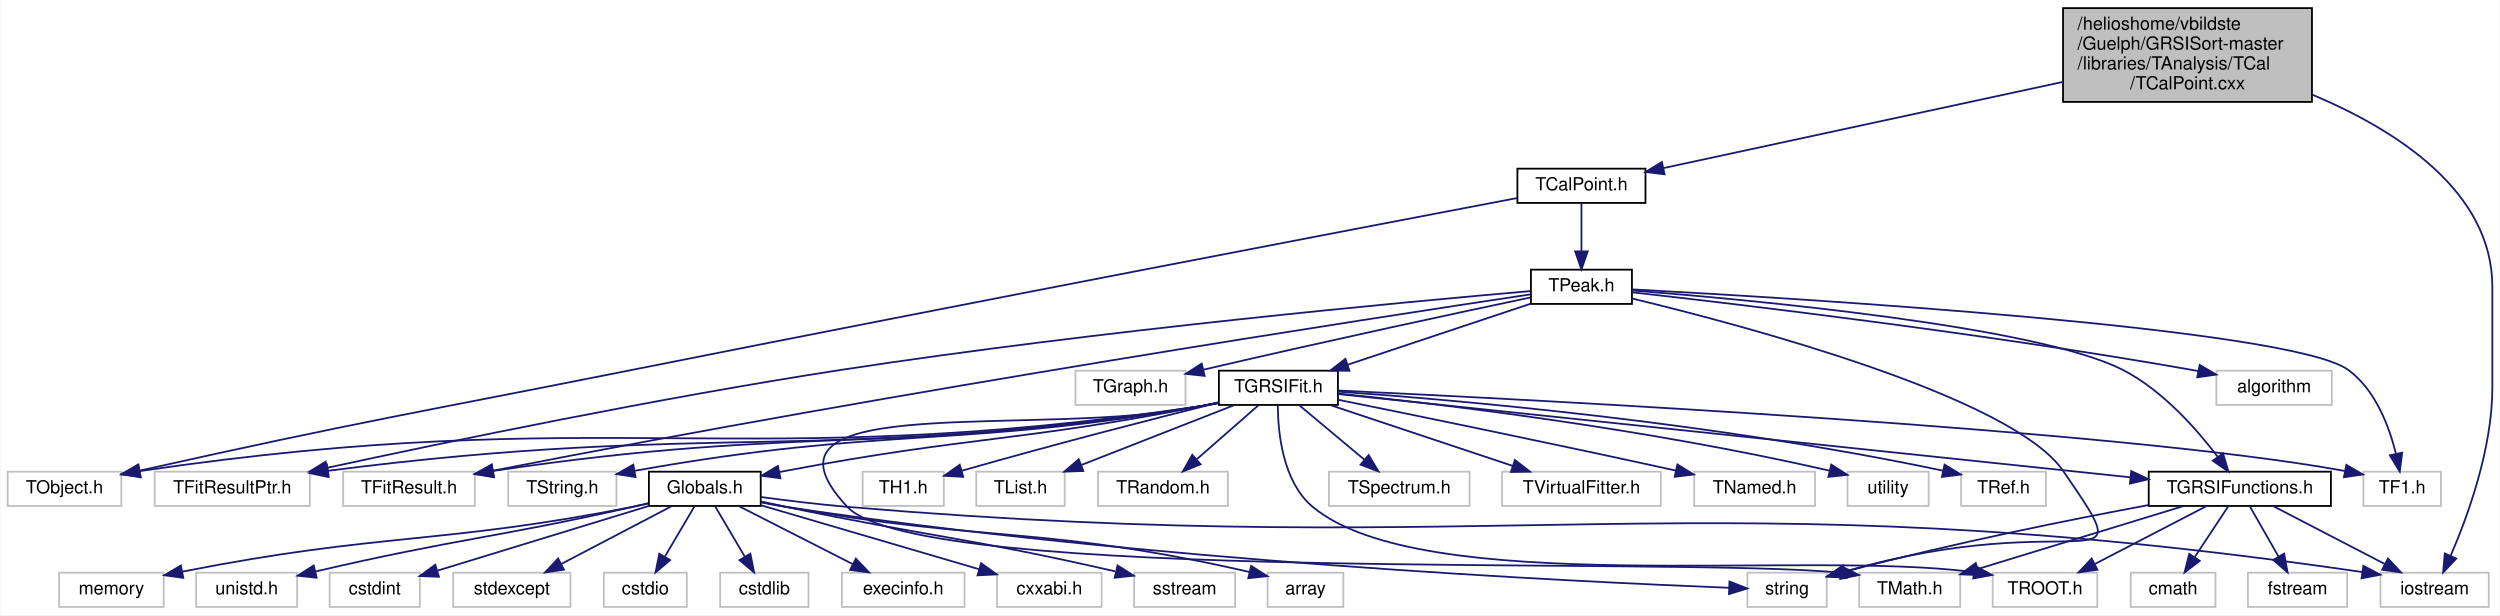
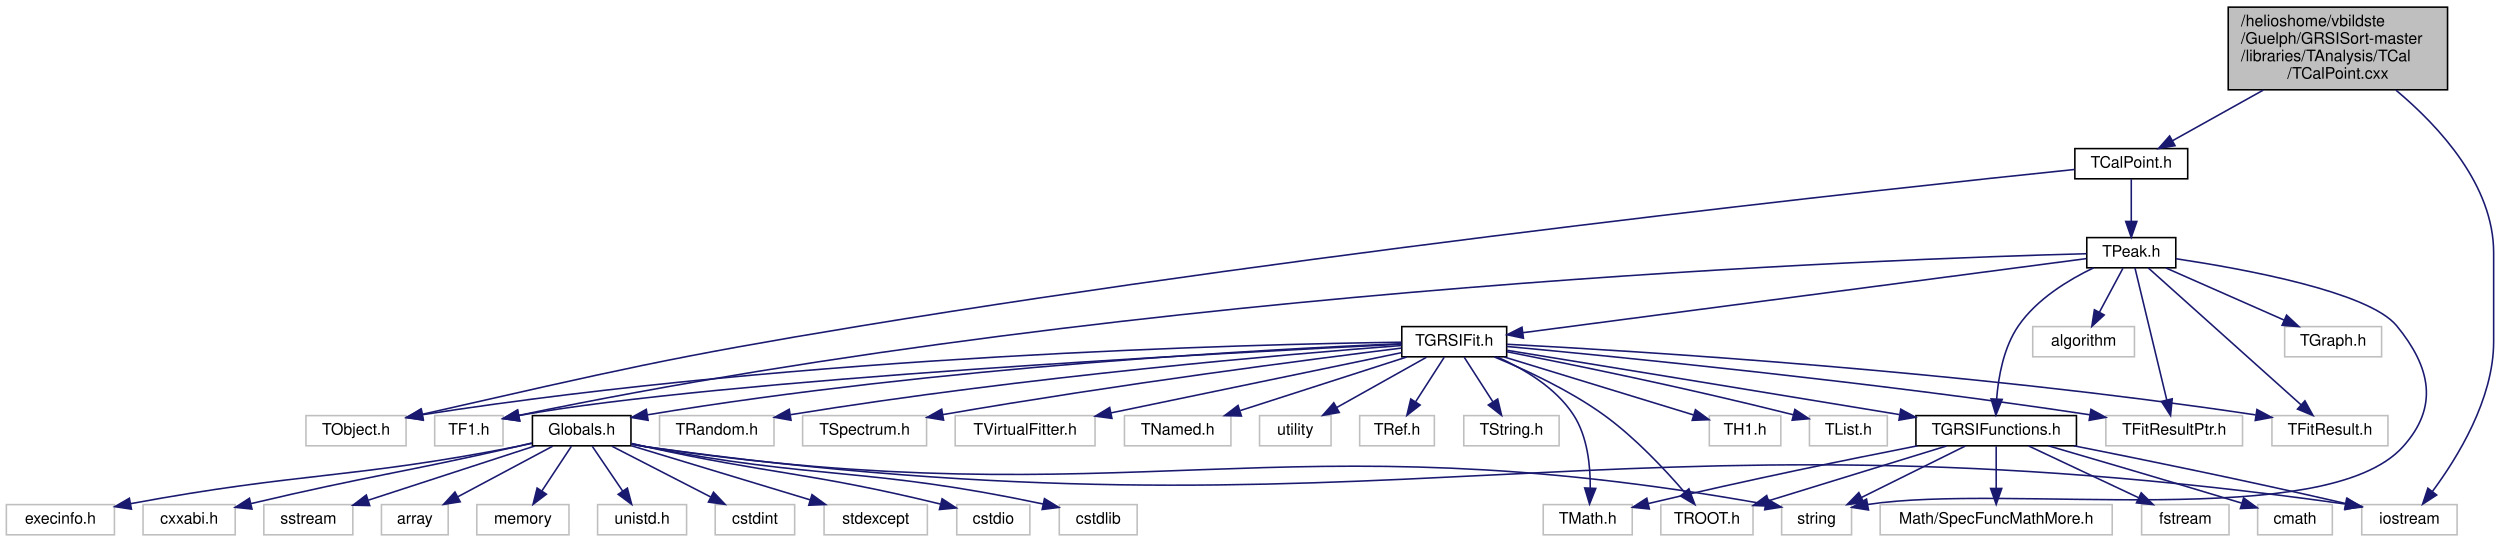
- <svg xmlns="http://www.w3.org/2000/svg" xmlns:xlink="http://www.w3.org/1999/xlink" width="1386pt" height="341pt" viewBox="0.00 0.00 1385.50 341.00">
+ <svg xmlns="http://www.w3.org/2000/svg" xmlns:xlink="http://www.w3.org/1999/xlink" width="1573pt" height="341pt" viewBox="0.00 0.00 1573.00 341.00">
  <g id="graph0" class="graph" transform="scale(1 1) rotate(0) translate(4 337)">
-     <polygon fill="#ffffff" stroke="transparent" points="-4,4 -4,-337 1381.5,-337 1381.5,4 -4,4" />
+     <polygon fill="#ffffff" stroke="transparent" points="-4,4 -4,-337 1569,-337 1569,4 -4,4" />
    <g id="node1" class="node">
-       <polygon fill="#bfbfbf" stroke="#000000" points="1139.5,-280.5 1139.5,-332.5 1277.5,-332.5 1277.5,-280.5 1139.5,-280.5" />
-       <text text-anchor="start" x="1147.5" y="-320.5" font-family="Helvetica,sans-Serif" font-size="10.00" fill="#000000">/helioshome/vbildste</text>
-       <text text-anchor="start" x="1147.5" y="-309.5" font-family="Helvetica,sans-Serif" font-size="10.00" fill="#000000">/Guelph/GRSISort-master</text>
-       <text text-anchor="start" x="1147.5" y="-298.5" font-family="Helvetica,sans-Serif" font-size="10.00" fill="#000000">/libraries/TAnalysis/TCal</text>
-       <text text-anchor="middle" x="1208.5" y="-287.5" font-family="Helvetica,sans-Serif" font-size="10.00" fill="#000000">/TCalPoint.cxx</text>
+       <polygon fill="#bfbfbf" stroke="#000000" points="1398,-280.5 1398,-332.5 1536,-332.5 1536,-280.5 1398,-280.5" />
+       <text text-anchor="start" x="1406" y="-320.5" font-family="Helvetica,sans-Serif" font-size="10.00" fill="#000000">/helioshome/vbildste</text>
+       <text text-anchor="start" x="1406" y="-309.5" font-family="Helvetica,sans-Serif" font-size="10.00" fill="#000000">/Guelph/GRSISort-master</text>
+       <text text-anchor="start" x="1406" y="-298.5" font-family="Helvetica,sans-Serif" font-size="10.00" fill="#000000">/libraries/TAnalysis/TCal</text>
+       <text text-anchor="middle" x="1467" y="-287.5" font-family="Helvetica,sans-Serif" font-size="10.00" fill="#000000">/TCalPoint.cxx</text>
    </g>
    <g id="node2" class="node">
      <g id="a_node2">
        <a xlink:href="_t_cal_point_8h.html" target="_top" xlink:title="TCalPoint.h">
-           <polygon fill="#ffffff" stroke="#000000" points="837,-224.5 837,-243.5 908,-243.5 908,-224.5 837,-224.5" />
-           <text text-anchor="middle" x="872.5" y="-231.5" font-family="Helvetica,sans-Serif" font-size="10.00" fill="#000000">TCalPoint.h</text>
+           <polygon fill="#ffffff" stroke="#000000" points="1301.5,-224.5 1301.5,-243.5 1372.5,-243.5 1372.5,-224.5 1301.5,-224.5" />
+           <text text-anchor="middle" x="1337" y="-231.5" font-family="Helvetica,sans-Serif" font-size="10.00" fill="#000000">TCalPoint.h</text>
        </a>
      </g>
    </g>
    <g id="edge1" class="edge">
-       <path fill="none" stroke="#191970" d="M1139.288,-291.566C1072.959,-277.254 974.765,-256.066 917.847,-243.785" />
-       <polygon fill="#191970" stroke="#191970" points="918.57,-240.36 908.057,-241.672 917.093,-247.203 918.57,-240.36" />
+       <path fill="none" stroke="#191970" d="M1420.067,-280.326C1400.855,-269.612 1379.356,-257.622 1363.044,-248.525" />
+       <polygon fill="#191970" stroke="#191970" points="1364.534,-245.348 1354.095,-243.534 1361.124,-251.462 1364.534,-245.348" />
    </g>
    <g id="node12" class="node">
-       <polygon fill="#ffffff" stroke="#bfbfbf" points="1315.5,-.5 1315.5,-19.5 1375.5,-19.5 1375.5,-.5 1315.5,-.5" />
-       <text text-anchor="middle" x="1345.5" y="-7.5" font-family="Helvetica,sans-Serif" font-size="10.00" fill="#000000">iostream</text>
-     </g>
-     <g id="edge47" class="edge">
-       <path fill="none" stroke="#191970" d="M1277.726,-284.507C1324.398,-264.863 1377.5,-230.892 1377.5,-178 1377.5,-178 1377.5,-178 1377.5,-122 1377.5,-88.132 1363.804,-50.643 1354.333,-28.766" />
-       <polygon fill="#191970" stroke="#191970" points="1357.515,-27.308 1350.222,-19.623 1351.13,-30.178 1357.515,-27.308" />
+       <polygon fill="#ffffff" stroke="#bfbfbf" points="1482,-.5 1482,-19.5 1542,-19.5 1542,-.5 1482,-.5" />
+       <text text-anchor="middle" x="1512" y="-7.5" font-family="Helvetica,sans-Serif" font-size="10.00" fill="#000000">iostream</text>
+     </g>
+     <g id="edge48" class="edge">
+       <path fill="none" stroke="#191970" d="M1503.492,-280.297C1531.354,-256.968 1565,-220.085 1565,-178 1565,-178 1565,-178 1565,-122 1565,-85.86 1542.175,-48.92 1526.483,-27.793" />
+       <polygon fill="#191970" stroke="#191970" points="1529.161,-25.535 1520.281,-19.756 1523.619,-29.811 1529.161,-25.535" />
    </g>
    <g id="node3" class="node">
-       <polygon fill="#ffffff" stroke="#bfbfbf" points="0,-56.5 0,-75.5 63,-75.5 63,-56.5 0,-56.5" />
-       <text text-anchor="middle" x="31.5" y="-63.5" font-family="Helvetica,sans-Serif" font-size="10.00" fill="#000000">TObject.h</text>
+       <polygon fill="#ffffff" stroke="#bfbfbf" points="188.5,-56.5 188.5,-75.5 251.5,-75.5 251.5,-56.5 188.5,-56.5" />
+       <text text-anchor="middle" x="220" y="-63.5" font-family="Helvetica,sans-Serif" font-size="10.00" fill="#000000">TObject.h</text>
    </g>
    <g id="edge2" class="edge">
-       <path fill="none" stroke="#191970" d="M836.76,-227.198C751.742,-210.989 530.783,-168.699 346.5,-132 227.813,-108.364 195.476,-103.429 73.377,-76.138" />
-       <polygon fill="#191970" stroke="#191970" points="73.78,-72.641 63.256,-73.87 72.249,-79.472 73.78,-72.641" />
+       <path fill="none" stroke="#191970" d="M1301.427,-230.381C1189.027,-218.748 831.574,-180.244 538,-132 416.788,-112.081 384.566,-104.142 261.64,-76.318" />
+       <polygon fill="#191970" stroke="#191970" points="262.371,-72.895 251.845,-74.102 260.827,-79.722 262.371,-72.895" />
    </g>
    <g id="node4" class="node">
      <g id="a_node4">
        <a xlink:href="_t_peak_8h.html" target="_top" xlink:title="TPeak.h">
-           <polygon fill="#ffffff" stroke="#000000" points="844.5,-168.5 844.5,-187.5 900.5,-187.5 900.5,-168.5 844.5,-168.5" />
-           <text text-anchor="middle" x="872.5" y="-175.5" font-family="Helvetica,sans-Serif" font-size="10.00" fill="#000000">TPeak.h</text>
+           <polygon fill="#ffffff" stroke="#000000" points="1309,-168.5 1309,-187.5 1365,-187.5 1365,-168.5 1309,-168.5" />
+           <text text-anchor="middle" x="1337" y="-175.5" font-family="Helvetica,sans-Serif" font-size="10.00" fill="#000000">TPeak.h</text>
        </a>
      </g>
    </g>
    <g id="edge3" class="edge">
-       <path fill="none" stroke="#191970" d="M872.5,-224.245C872.5,-216.938 872.5,-206.694 872.5,-197.705" />
-       <polygon fill="#191970" stroke="#191970" points="876,-197.643 872.5,-187.643 869,-197.643 876,-197.643" />
+       <path fill="none" stroke="#191970" d="M1337,-224.245C1337,-216.938 1337,-206.694 1337,-197.705" />
+       <polygon fill="#191970" stroke="#191970" points="1340.5,-197.643 1337,-187.643 1333.5,-197.643 1340.5,-197.643" />
    </g>
    <g id="node5" class="node">
-       <polygon fill="#ffffff" stroke="#bfbfbf" points="964.5,-.5 964.5,-19.5 1008.5,-19.5 1008.5,-.5 964.5,-.5" />
-       <text text-anchor="middle" x="986.5" y="-7.5" font-family="Helvetica,sans-Serif" font-size="10.00" fill="#000000">string</text>
+       <polygon fill="#ffffff" stroke="#bfbfbf" points="1117,-.5 1117,-19.5 1161,-19.5 1161,-.5 1117,-.5" />
+       <text text-anchor="middle" x="1139" y="-7.5" font-family="Helvetica,sans-Serif" font-size="10.00" fill="#000000">string</text>
    </g>
    <g id="edge4" class="edge">
-       <path fill="none" stroke="#191970" d="M900.729,-171.474C963.489,-156.334 1111.291,-116.974 1139.5,-76 1185.836,-8.697 1149.851,-57.891 1018.455,-20.148" />
-       <polygon fill="#191970" stroke="#191970" points="1019.413,-16.781 1008.83,-17.277 1017.413,-23.489 1019.413,-16.781" />
+       <path fill="none" stroke="#191970" d="M1365.037,-174.208C1407.861,-167.799 1486.46,-153.397 1504,-132 1525.443,-105.841 1530.616,-81.152 1508,-56 1459.419,-1.97 1259.925,-33.081 1171.204,-19.588" />
+       <polygon fill="#191970" stroke="#191970" points="1171.668,-16.115 1161.203,-17.767 1170.414,-23.002 1171.668,-16.115" />
    </g>
    <g id="node6" class="node">
-       <polygon fill="#ffffff" stroke="#bfbfbf" points="1224.5,-112.5 1224.5,-131.5 1288.5,-131.5 1288.5,-112.5 1224.5,-112.5" />
-       <text text-anchor="middle" x="1256.5" y="-119.5" font-family="Helvetica,sans-Serif" font-size="10.00" fill="#000000">algorithm</text>
+       <polygon fill="#ffffff" stroke="#bfbfbf" points="1275,-112.5 1275,-131.5 1339,-131.5 1339,-112.5 1275,-112.5" />
+       <text text-anchor="middle" x="1307" y="-119.5" font-family="Helvetica,sans-Serif" font-size="10.00" fill="#000000">algorithm</text>
    </g>
    <g id="edge5" class="edge">
-       <path fill="none" stroke="#191970" d="M900.66,-174.928C958.789,-168.419 1096.192,-152.171 1210.5,-132 1211.768,-131.776 1213.053,-131.542 1214.35,-131.3" />
-       <polygon fill="#191970" stroke="#191970" points="1215.26,-134.688 1224.393,-129.317 1213.905,-127.821 1215.26,-134.688" />
+       <path fill="none" stroke="#191970" d="M1331.774,-168.245C1327.688,-160.617 1321.887,-149.788 1316.925,-140.527" />
+       <polygon fill="#191970" stroke="#191970" points="1319.973,-138.805 1312.166,-131.643 1313.803,-142.11 1319.973,-138.805" />
    </g>
    <g id="node7" class="node">
-       <polygon fill="#ffffff" stroke="#bfbfbf" points="1306,-56.5 1306,-75.5 1349,-75.5 1349,-56.5 1306,-56.5" />
-       <text text-anchor="middle" x="1327.5" y="-63.5" font-family="Helvetica,sans-Serif" font-size="10.00" fill="#000000">TF1.h</text>
+       <polygon fill="#ffffff" stroke="#bfbfbf" points="269.5,-56.5 269.5,-75.5 312.5,-75.5 312.5,-56.5 269.5,-56.5" />
+       <text text-anchor="middle" x="291" y="-63.5" font-family="Helvetica,sans-Serif" font-size="10.00" fill="#000000">TF1.h</text>
    </g>
    <g id="edge6" class="edge">
-       <path fill="none" stroke="#191970" d="M900.781,-176.554C990.599,-171.739 1265.361,-155.236 1297.5,-132 1312.602,-121.081 1320.27,-100.715 1324.052,-85.482" />
-       <polygon fill="#191970" stroke="#191970" points="1327.517,-86.014 1326.169,-75.505 1320.669,-84.561 1327.517,-86.014" />
+       <path fill="none" stroke="#191970" d="M1308.813,-177.368C1189.58,-174.238 715.172,-157.195 322.37,-75.643" />
+       <polygon fill="#191970" stroke="#191970" points="323.029,-72.205 312.524,-73.582 321.594,-79.057 323.029,-72.205" />
    </g>
    <g id="node8" class="node">
-       <polygon fill="#ffffff" stroke="#bfbfbf" points="81.5,-56.5 81.5,-75.5 167.5,-75.5 167.5,-56.5 81.5,-56.5" />
-       <text text-anchor="middle" x="124.5" y="-63.5" font-family="Helvetica,sans-Serif" font-size="10.00" fill="#000000">TFitResultPtr.h</text>
+       <polygon fill="#ffffff" stroke="#bfbfbf" points="1321,-56.5 1321,-75.5 1407,-75.5 1407,-56.5 1321,-56.5" />
+       <text text-anchor="middle" x="1364" y="-63.5" font-family="Helvetica,sans-Serif" font-size="10.00" fill="#000000">TFitResultPtr.h</text>
    </g>
    <g id="edge7" class="edge">
-       <path fill="none" stroke="#191970" d="M844.062,-175.61C777.253,-169.821 605.158,-153.894 462.5,-132 360.898,-116.407 243.319,-91.991 177.048,-77.635" />
-       <polygon fill="#191970" stroke="#191970" points="177.771,-74.21 167.256,-75.506 176.284,-81.051 177.771,-74.21" />
+       <path fill="none" stroke="#191970" d="M1339.302,-168.451C1343.726,-150.101 1353.492,-109.591 1359.331,-85.369" />
+       <polygon fill="#191970" stroke="#191970" points="1362.763,-86.067 1361.704,-75.525 1355.958,-84.426 1362.763,-86.067" />
    </g>
    <g id="node9" class="node">
-       <polygon fill="#ffffff" stroke="#bfbfbf" points="186,-56.5 186,-75.5 259,-75.5 259,-56.5 186,-56.5" />
-       <text text-anchor="middle" x="222.5" y="-63.5" font-family="Helvetica,sans-Serif" font-size="10.00" fill="#000000">TFitResult.h</text>
+       <polygon fill="#ffffff" stroke="#bfbfbf" points="1425.5,-56.5 1425.5,-75.5 1498.5,-75.5 1498.5,-56.5 1425.5,-56.5" />
+       <text text-anchor="middle" x="1462" y="-63.5" font-family="Helvetica,sans-Serif" font-size="10.00" fill="#000000">TFitResult.h</text>
    </g>
    <g id="edge8" class="edge">
-       <path fill="none" stroke="#191970" d="M844.402,-173.822C759.378,-161.06 497.252,-120.836 269.276,-76.094" />
-       <polygon fill="#191970" stroke="#191970" points="269.62,-72.594 259.132,-74.095 268.267,-79.462 269.62,-72.594" />
+       <path fill="none" stroke="#191970" d="M1347.657,-168.451C1369.059,-149.275 1417.473,-105.896 1443.921,-82.199" />
+       <polygon fill="#191970" stroke="#191970" points="1446.257,-84.805 1451.37,-75.525 1441.586,-79.591 1446.257,-84.805" />
    </g>
    <g id="node10" class="node">
-       <polygon fill="#ffffff" stroke="#bfbfbf" points="592,-112.5 592,-131.5 653,-131.5 653,-112.5 592,-112.5" />
-       <text text-anchor="middle" x="622.5" y="-119.5" font-family="Helvetica,sans-Serif" font-size="10.00" fill="#000000">TGraph.h</text>
+       <polygon fill="#ffffff" stroke="#bfbfbf" points="1433.5,-112.5 1433.5,-131.5 1494.5,-131.5 1494.5,-112.5 1433.5,-112.5" />
+       <text text-anchor="middle" x="1464" y="-119.5" font-family="Helvetica,sans-Serif" font-size="10.00" fill="#000000">TGraph.h</text>
    </g>
    <g id="edge9" class="edge">
-       <path fill="none" stroke="#191970" d="M844.248,-172.087C805.683,-163.955 734.163,-148.663 663.077,-132.083" />
-       <polygon fill="#191970" stroke="#191970" points="663.587,-128.608 653.053,-129.736 661.991,-135.424 663.587,-128.608" />
+       <path fill="none" stroke="#191970" d="M1358.832,-168.373C1379.31,-159.344 1410.14,-145.749 1433.132,-135.611" />
+       <polygon fill="#191970" stroke="#191970" points="1434.715,-138.738 1442.453,-131.501 1431.891,-132.333 1434.715,-138.738" />
    </g>
    <g id="node11" class="node">
      <g id="a_node11">
        <a xlink:href="_t_g_r_s_i_functions_8h.html" target="_top" xlink:title="TGRSIFunctions.h">
-           <polygon fill="#ffffff" stroke="#000000" points="1187,-56.5 1187,-75.5 1288,-75.5 1288,-56.5 1187,-56.5" />
-           <text text-anchor="middle" x="1237.5" y="-63.5" font-family="Helvetica,sans-Serif" font-size="10.00" fill="#000000">TGRSIFunctions.h</text>
+           <polygon fill="#ffffff" stroke="#000000" points="1201.5,-56.5 1201.5,-75.5 1302.5,-75.5 1302.5,-56.5 1201.5,-56.5" />
+           <text text-anchor="middle" x="1252" y="-63.5" font-family="Helvetica,sans-Serif" font-size="10.00" fill="#000000">TGRSIFunctions.h</text>
        </a>
      </g>
    </g>
    <g id="edge10" class="edge">
-       <path fill="none" stroke="#191970" d="M900.589,-175.957C965.723,-170.86 1125.114,-156.225 1172.5,-132 1194.525,-120.74 1213.548,-99.185 1225.226,-83.771" />
-       <polygon fill="#191970" stroke="#191970" points="1228.169,-85.675 1231.22,-75.529 1222.507,-81.558 1228.169,-85.675" />
+       <path fill="none" stroke="#191970" d="M1313.314,-168.498C1297.507,-160.937 1277.569,-148.821 1266,-132 1256.677,-118.445 1253.37,-99.897 1252.284,-85.915" />
+       <polygon fill="#191970" stroke="#191970" points="1255.777,-85.69 1251.816,-75.863 1248.785,-86.015 1255.777,-85.69" />
+     </g>
+     <g id="node18" class="node">
+       <g id="a_node18">
+         <a xlink:href="_t_g_r_s_i_fit_8h.html" target="_top" xlink:title="TGRSIFit.h">
+           <polygon fill="#ffffff" stroke="#000000" points="878,-112.5 878,-131.5 944,-131.5 944,-112.5 878,-112.5" />
+           <text text-anchor="middle" x="911" y="-119.5" font-family="Helvetica,sans-Serif" font-size="10.00" fill="#000000">TGRSIFit.h</text>
+         </a>
+       </g>
+     </g>
+     <g id="edge18" class="edge">
+       <path fill="none" stroke="#191970" d="M1308.719,-174.282C1235.862,-164.705 1041.375,-139.138 954.255,-127.686" />
+       <polygon fill="#191970" stroke="#191970" points="954.549,-124.195 944.178,-126.361 953.637,-131.135 954.549,-124.195" />
+     </g>
+     <g id="edge13" class="edge">
+       <path fill="none" stroke="#191970" d="M1232.575,-56.373C1214.598,-47.464 1187.656,-34.113 1167.291,-24.02" />
+       <polygon fill="#191970" stroke="#191970" points="1168.686,-20.805 1158.172,-19.501 1165.578,-27.078 1168.686,-20.805" />
+     </g>
+     <g id="edge11" class="edge">
+       <path fill="none" stroke="#191970" d="M1300.86,-56.498C1343.544,-48.046 1407.407,-35.04 1471.87,-20.19" />
+       <polygon fill="#191970" stroke="#191970" points="1472.848,-23.556 1481.8,-17.889 1471.268,-16.737 1472.848,-23.556" />
+     </g>
+     <g id="node13" class="node">
+       <polygon fill="#ffffff" stroke="#bfbfbf" points="1343.5,-.5 1343.5,-19.5 1398.5,-19.5 1398.5,-.5 1343.5,-.5" />
+       <text text-anchor="middle" x="1371" y="-7.5" font-family="Helvetica,sans-Serif" font-size="10.00" fill="#000000">fstream</text>
+     </g>
+     <g id="edge12" class="edge">
+       <path fill="none" stroke="#191970" d="M1272.457,-56.373C1291.474,-47.424 1320.017,-33.992 1341.498,-23.884" />
+       <polygon fill="#191970" stroke="#191970" points="1343.252,-26.926 1350.81,-19.501 1340.272,-20.592 1343.252,-26.926" />
+     </g>
+     <g id="node14" class="node">
+       <polygon fill="#ffffff" stroke="#bfbfbf" points="1416.5,-.5 1416.5,-19.5 1463.5,-19.5 1463.5,-.5 1416.5,-.5" />
+       <text text-anchor="middle" x="1440" y="-7.5" font-family="Helvetica,sans-Serif" font-size="10.00" fill="#000000">cmath</text>
+     </g>
+     <g id="edge14" class="edge">
+       <path fill="none" stroke="#191970" d="M1284.915,-56.462C1314.481,-47.857 1359.33,-34.713 1406.475,-20.436" />
+       <polygon fill="#191970" stroke="#191970" points="1407.695,-23.723 1416.247,-17.469 1405.662,-17.025 1407.695,-23.723" />
+     </g>
+     <g id="node15" class="node">
+       <polygon fill="#ffffff" stroke="#bfbfbf" points="967,-.5 967,-19.5 1023,-19.5 1023,-.5 967,-.5" />
+       <text text-anchor="middle" x="995" y="-7.5" font-family="Helvetica,sans-Serif" font-size="10.00" fill="#000000">TMath.h</text>
+     </g>
+     <g id="edge15" class="edge">
+       <path fill="none" stroke="#191970" d="M1202.451,-56.491C1159.925,-48.137 1096.786,-35.281 1033.055,-20.159" />
+       <polygon fill="#191970" stroke="#191970" points="1033.778,-16.733 1023.239,-17.812 1032.151,-23.541 1033.778,-16.733" />
+     </g>
+     <g id="node16" class="node">
+       <polygon fill="#ffffff" stroke="#bfbfbf" points="1041,-.5 1041,-19.5 1099,-19.5 1099,-.5 1041,-.5" />
+       <text text-anchor="middle" x="1070" y="-7.5" font-family="Helvetica,sans-Serif" font-size="10.00" fill="#000000">TROOT.h</text>
+     </g>
+     <g id="edge16" class="edge">
+       <path fill="none" stroke="#191970" d="M1220.713,-56.373C1189.766,-46.851 1142.322,-32.253 1108.949,-21.984" />
+       <polygon fill="#191970" stroke="#191970" points="1109.665,-18.543 1099.078,-18.947 1107.606,-25.233 1109.665,-18.543" />
    </g>
    <g id="node17" class="node">
-       <g id="a_node17">
-         <a xlink:href="_t_g_r_s_i_fit_8h.html" target="_top" xlink:title="TGRSIFit.h">
-           <polygon fill="#ffffff" stroke="#000000" points="671.5,-112.5 671.5,-131.5 737.5,-131.5 737.5,-112.5 671.5,-112.5" />
-           <text text-anchor="middle" x="704.5" y="-119.5" font-family="Helvetica,sans-Serif" font-size="10.00" fill="#000000">TGRSIFit.h</text>
-         </a>
-       </g>
+       <polygon fill="#ffffff" stroke="#bfbfbf" points="1179,-.5 1179,-19.5 1325,-19.5 1325,-.5 1179,-.5" />
+       <text text-anchor="middle" x="1252" y="-7.5" font-family="Helvetica,sans-Serif" font-size="10.00" fill="#000000">Math/SpecFuncMathMore.h</text>
    </g>
    <g id="edge17" class="edge">
-       <path fill="none" stroke="#191970" d="M844.381,-168.627C816.566,-159.355 773.791,-145.097 742.865,-134.788" />
-       <polygon fill="#191970" stroke="#191970" points="743.868,-131.433 733.274,-131.591 741.654,-138.074 743.868,-131.433" />
-     </g>
-     <g id="edge13" class="edge">
-       <path fill="none" stroke="#191970" d="M1186.902,-56.999C1144.269,-49.058 1081.516,-36.542 1018.476,-20.064" />
-       <polygon fill="#191970" stroke="#191970" points="1019.33,-16.669 1008.768,-17.495 1017.539,-23.436 1019.33,-16.669" />
-     </g>
-     <g id="edge11" class="edge">
-       <path fill="none" stroke="#191970" d="M1256.312,-56.245C1273.347,-47.413 1298.658,-34.289 1317.968,-24.276" />
-       <polygon fill="#191970" stroke="#191970" points="1319.637,-27.353 1326.903,-19.643 1316.415,-21.139 1319.637,-27.353" />
-     </g>
-     <g id="node13" class="node">
-       <polygon fill="#ffffff" stroke="#bfbfbf" points="1242,-.5 1242,-19.5 1297,-19.5 1297,-.5 1242,-.5" />
-       <text text-anchor="middle" x="1269.5" y="-7.5" font-family="Helvetica,sans-Serif" font-size="10.00" fill="#000000">fstream</text>
-     </g>
-     <g id="edge12" class="edge">
-       <path fill="none" stroke="#191970" d="M1243.074,-56.245C1247.433,-48.617 1253.621,-37.788 1258.913,-28.527" />
-       <polygon fill="#191970" stroke="#191970" points="1262.067,-30.062 1263.99,-19.643 1255.99,-26.589 1262.067,-30.062" />
-     </g>
-     <g id="node14" class="node">
-       <polygon fill="#ffffff" stroke="#bfbfbf" points="1177,-.5 1177,-19.5 1224,-19.5 1224,-.5 1177,-.5" />
-       <text text-anchor="middle" x="1200.5" y="-7.5" font-family="Helvetica,sans-Serif" font-size="10.00" fill="#000000">cmath</text>
-     </g>
-     <g id="edge14" class="edge">
-       <path fill="none" stroke="#191970" d="M1231.055,-56.245C1225.962,-48.537 1218.709,-37.56 1212.548,-28.235" />
-       <polygon fill="#191970" stroke="#191970" points="1215.304,-26.057 1206.871,-19.643 1209.464,-29.916 1215.304,-26.057" />
-     </g>
-     <g id="node15" class="node">
-       <polygon fill="#ffffff" stroke="#bfbfbf" points="1026.5,-.5 1026.5,-19.5 1082.5,-19.5 1082.5,-.5 1026.5,-.5" />
-       <text text-anchor="middle" x="1054.5" y="-7.5" font-family="Helvetica,sans-Serif" font-size="10.00" fill="#000000">TMath.h</text>
-     </g>
-     <g id="edge15" class="edge">
-       <path fill="none" stroke="#191970" d="M1206.041,-56.373C1174.553,-46.738 1126.081,-31.904 1092.47,-21.619" />
-       <polygon fill="#191970" stroke="#191970" points="1093.139,-18.164 1082.552,-18.584 1091.09,-24.857 1093.139,-18.164" />
-     </g>
-     <g id="node16" class="node">
-       <polygon fill="#ffffff" stroke="#bfbfbf" points="1100.5,-.5 1100.5,-19.5 1158.5,-19.5 1158.5,-.5 1100.5,-.5" />
-       <text text-anchor="middle" x="1129.5" y="-7.5" font-family="Helvetica,sans-Serif" font-size="10.00" fill="#000000">TROOT.h</text>
-     </g>
-     <g id="edge16" class="edge">
-       <path fill="none" stroke="#191970" d="M1218.688,-56.245C1201.653,-47.413 1176.342,-34.289 1157.032,-24.276" />
-       <polygon fill="#191970" stroke="#191970" points="1158.585,-21.139 1148.097,-19.643 1155.363,-27.353 1158.585,-21.139" />
+       <path fill="none" stroke="#191970" d="M1252,-56.245C1252,-48.938 1252,-38.694 1252,-29.705" />
+       <polygon fill="#191970" stroke="#191970" points="1255.5,-29.643 1252,-19.643 1248.5,-29.643 1255.5,-29.643" />
+     </g>
+     <g id="edge20" class="edge">
+       <path fill="none" stroke="#191970" d="M877.914,-121.694C783.141,-120.389 502.516,-113.528 261.762,-76.051" />
+       <polygon fill="#191970" stroke="#191970" points="262.197,-72.576 251.774,-74.475 261.106,-79.491 262.197,-72.576" />
+     </g>
+     <g id="edge22" class="edge">
+       <path fill="none" stroke="#191970" d="M877.714,-120.427C772.663,-115.308 448.21,-98.257 322.621,-75.576" />
+       <polygon fill="#191970" stroke="#191970" points="322.988,-72.084 312.51,-73.65 321.678,-78.96 322.988,-72.084" />
+     </g>
+     <g id="edge25" class="edge">
+       <path fill="none" stroke="#191970" d="M944.033,-119.013C1012.616,-112.634 1175.368,-96.567 1311,-76 1311.101,-75.985 1311.203,-75.969 1311.304,-75.954" />
+       <polygon fill="#191970" stroke="#191970" points="1311.634,-79.446 1320.946,-74.392 1310.515,-72.536 1311.634,-79.446" />
+     </g>
+     <g id="edge24" class="edge">
+       <path fill="none" stroke="#191970" d="M944.26,-120.391C1023.851,-116.239 1231.668,-103.607 1415.307,-75.922" />
+       <polygon fill="#191970" stroke="#191970" points="1416.06,-79.347 1425.418,-74.378 1415.004,-72.428 1416.06,-79.347" />
    </g>
    <g id="edge19" class="edge">
-       <path fill="none" stroke="#191970" d="M671.131,-113.505C668.224,-112.933 665.317,-112.418 662.5,-112 405.936,-73.921 334.074,-114.232 73.326,-75.837" />
-       <polygon fill="#191970" stroke="#191970" points="73.581,-72.336 63.173,-74.316 72.544,-79.259 73.581,-72.336" />
+       <path fill="none" stroke="#191970" d="M944.312,-116.579C995.132,-108.301 1095.346,-91.951 1191.114,-76.143" />
+       <polygon fill="#191970" stroke="#191970" points="1191.967,-79.549 1201.263,-74.467 1190.826,-72.643 1191.967,-79.549" />
+     </g>
+     <g id="edge29" class="edge">
+       <path fill="none" stroke="#191970" d="M937.875,-112.46C954.492,-105.118 974.732,-93.27 986,-76 994.875,-62.397 996.721,-43.853 996.579,-29.886" />
+       <polygon fill="#191970" stroke="#191970" points="1000.073,-29.682 996.135,-19.846 993.08,-29.991 1000.073,-29.682" />
+     </g>
+     <g id="edge31" class="edge">
+       <path fill="none" stroke="#191970" d="M936.228,-112.405C955.927,-104.282 983.474,-91.5 1005,-76 1024.638,-61.86 1043.646,-41.541 1055.981,-27.191" />
+       <polygon fill="#191970" stroke="#191970" points="1058.67,-29.431 1062.426,-19.524 1053.312,-24.927 1058.67,-29.431" />
+     </g>
+     <g id="node19" class="node">
+       <polygon fill="#ffffff" stroke="#bfbfbf" points="1071.5,-56.5 1071.5,-75.5 1116.5,-75.5 1116.5,-56.5 1071.5,-56.5" />
+       <text text-anchor="middle" x="1094" y="-63.5" font-family="Helvetica,sans-Serif" font-size="10.00" fill="#000000">TH1.h</text>
    </g>
    <g id="edge21" class="edge">
-       <path fill="none" stroke="#191970" d="M737.641,-120.496C843.022,-115.553 1170.371,-98.902 1295.637,-75.902" />
-       <polygon fill="#191970" stroke="#191970" points="1296.562,-79.288 1305.713,-73.947 1295.229,-72.416 1296.562,-79.288" />
-     </g>
-     <g id="edge24" class="edge">
-       <path fill="none" stroke="#191970" d="M671.125,-113.545C668.219,-112.964 665.315,-112.436 662.5,-112 451.706,-79.313 392.978,-103.735 177.61,-75.998" />
-       <polygon fill="#191970" stroke="#191970" points="177.938,-72.511 167.567,-74.681 177.028,-79.451 177.938,-72.511" />
+       <path fill="none" stroke="#191970" d="M942.459,-112.373C975.706,-102.199 1027.89,-86.23 1061.519,-75.939" />
+       <polygon fill="#191970" stroke="#191970" points="1062.781,-79.214 1071.319,-72.941 1060.732,-72.52 1062.781,-79.214" />
+     </g>
+     <g id="node20" class="node">
+       <polygon fill="#ffffff" stroke="#bfbfbf" points="1134.5,-56.5 1134.5,-75.5 1183.5,-75.5 1183.5,-56.5 1134.5,-56.5" />
+       <text text-anchor="middle" x="1159" y="-63.5" font-family="Helvetica,sans-Serif" font-size="10.00" fill="#000000">TList.h</text>
    </g>
    <g id="edge23" class="edge">
-       <path fill="none" stroke="#191970" d="M671.116,-113.598C668.213,-113.005 665.311,-112.461 662.5,-112 492.194,-84.091 444.073,-102.033 269.142,-75.907" />
-       <polygon fill="#191970" stroke="#191970" points="269.495,-72.421 259.083,-74.377 268.443,-79.341 269.495,-72.421" />
-     </g>
-     <g id="edge18" class="edge">
-       <path fill="none" stroke="#191970" d="M737.841,-118.497C825.58,-109.279 1063.871,-84.243 1176.703,-72.388" />
-       <polygon fill="#191970" stroke="#191970" points="1177.315,-75.843 1186.895,-71.317 1176.584,-68.881 1177.315,-75.843" />
+       <path fill="none" stroke="#191970" d="M944.172,-115.665C984.493,-107.79 1054.789,-93.505 1124.367,-76.021" />
+       <polygon fill="#191970" stroke="#191970" points="1125.344,-79.384 1134.176,-73.532 1123.623,-72.599 1125.344,-79.384" />
+     </g>
+     <g id="node21" class="node">
+       <polygon fill="#ffffff" stroke="#bfbfbf" points="411,-56.5 411,-75.5 483,-75.5 483,-56.5 411,-56.5" />
+       <text text-anchor="middle" x="447" y="-63.5" font-family="Helvetica,sans-Serif" font-size="10.00" fill="#000000">TRandom.h</text>
+     </g>
+     <g id="edge26" class="edge">
+       <path fill="none" stroke="#191970" d="M877.968,-119.609C808.582,-114.322 642.457,-100.278 493.521,-76.103" />
+       <polygon fill="#191970" stroke="#191970" points="493.718,-72.588 483.283,-74.42 492.583,-79.496 493.718,-72.588" />
+     </g>
+     <g id="node22" class="node">
+       <polygon fill="#ffffff" stroke="#bfbfbf" points="501,-56.5 501,-75.5 579,-75.5 579,-56.5 501,-56.5" />
+       <text text-anchor="middle" x="540" y="-63.5" font-family="Helvetica,sans-Serif" font-size="10.00" fill="#000000">TSpectrum.h</text>
+     </g>
+     <g id="edge27" class="edge">
+       <path fill="none" stroke="#191970" d="M877.876,-117.993C820.967,-110.955 700.761,-95.419 589.318,-76.146" />
+       <polygon fill="#191970" stroke="#191970" points="589.706,-72.661 579.253,-74.391 588.504,-79.557 589.706,-72.661" />
+     </g>
+     <g id="node23" class="node">
+       <polygon fill="#ffffff" stroke="#bfbfbf" points="597,-56.5 597,-75.5 685,-75.5 685,-56.5 597,-56.5" />
+       <text text-anchor="middle" x="641" y="-63.5" font-family="Helvetica,sans-Serif" font-size="10.00" fill="#000000">TVirtualFitter.h</text>
    </g>
    <g id="edge28" class="edge">
-       <path fill="none" stroke="#191970" d="M671.065,-113.871C668.173,-113.219 665.287,-112.586 662.5,-112 573.423,-93.27 403.266,-122.425 465.5,-56 505.841,-12.943 921.537,-28.655 1016.223,-19.509" />
-       <polygon fill="#191970" stroke="#191970" points="1016.864,-22.956 1026.345,-18.229 1015.985,-16.011 1016.864,-22.956" />
+       <path fill="none" stroke="#191970" d="M877.893,-115.133C832.29,-105.675 749.603,-88.525 694.988,-77.198" />
+       <polygon fill="#191970" stroke="#191970" points="695.634,-73.757 685.132,-75.153 694.213,-80.611 695.634,-73.757" />
+     </g>
+     <g id="node24" class="node">
+       <polygon fill="#ffffff" stroke="#bfbfbf" points="703.5,-56.5 703.5,-75.5 770.5,-75.5 770.5,-56.5 703.5,-56.5" />
+       <text text-anchor="middle" x="737" y="-63.5" font-family="Helvetica,sans-Serif" font-size="10.00" fill="#000000">TNamed.h</text>
    </g>
    <g id="edge30" class="edge">
-       <path fill="none" stroke="#191970" d="M704.163,-112.123C704.253,-97.383 706.819,-69.88 723.5,-56 784.441,-5.291 995.073,-32.421 1090.217,-19.768" />
-       <polygon fill="#191970" stroke="#191970" points="1090.803,-23.219 1100.145,-18.221 1089.725,-16.303 1090.803,-23.219" />
-     </g>
-     <g id="node18" class="node">
-       <polygon fill="#ffffff" stroke="#bfbfbf" points="474,-56.5 474,-75.5 519,-75.5 519,-56.5 474,-56.5" />
-       <text text-anchor="middle" x="496.5" y="-63.5" font-family="Helvetica,sans-Serif" font-size="10.00" fill="#000000">TH1.h</text>
-     </g>
-     <g id="edge20" class="edge">
-       <path fill="none" stroke="#191970" d="M671.286,-113.817C637.746,-105.443 584.242,-91.788 528.82,-75.996" />
-       <polygon fill="#191970" stroke="#191970" points="529.763,-72.626 519.186,-73.235 527.834,-79.355 529.763,-72.626" />
-     </g>
-     <g id="node19" class="node">
-       <polygon fill="#ffffff" stroke="#bfbfbf" points="537,-56.5 537,-75.5 586,-75.5 586,-56.5 537,-56.5" />
-       <text text-anchor="middle" x="561.5" y="-63.5" font-family="Helvetica,sans-Serif" font-size="10.00" fill="#000000">TList.h</text>
-     </g>
-     <g id="edge22" class="edge">
-       <path fill="none" stroke="#191970" d="M679.917,-112.373C656.55,-103.223 621.214,-89.384 595.222,-79.206" />
-       <polygon fill="#191970" stroke="#191970" points="596.35,-75.889 585.762,-75.501 593.797,-82.407 596.35,-75.889" />
-     </g>
-     <g id="node20" class="node">
-       <polygon fill="#ffffff" stroke="#bfbfbf" points="604.5,-56.5 604.5,-75.5 676.5,-75.5 676.5,-56.5 604.5,-56.5" />
-       <text text-anchor="middle" x="640.5" y="-63.5" font-family="Helvetica,sans-Serif" font-size="10.00" fill="#000000">TRandom.h</text>
-     </g>
-     <g id="edge25" class="edge">
-       <path fill="none" stroke="#191970" d="M693.352,-112.246C683.991,-104.055 670.414,-92.175 659.365,-82.507" />
-       <polygon fill="#191970" stroke="#191970" points="661.351,-79.594 651.52,-75.643 656.741,-84.862 661.351,-79.594" />
-     </g>
-     <g id="node21" class="node">
-       <polygon fill="#ffffff" stroke="#bfbfbf" points="732.5,-56.5 732.5,-75.5 810.5,-75.5 810.5,-56.5 732.5,-56.5" />
-       <text text-anchor="middle" x="771.5" y="-63.5" font-family="Helvetica,sans-Serif" font-size="10.00" fill="#000000">TSpectrum.h</text>
-     </g>
-     <g id="edge26" class="edge">
-       <path fill="none" stroke="#191970" d="M716.17,-112.246C726.066,-103.975 740.463,-91.942 752.09,-82.223" />
-       <polygon fill="#191970" stroke="#191970" points="754.535,-84.741 759.963,-75.643 750.046,-79.37 754.535,-84.741" />
-     </g>
-     <g id="node22" class="node">
-       <polygon fill="#ffffff" stroke="#bfbfbf" points="828.5,-56.5 828.5,-75.5 916.5,-75.5 916.5,-56.5 828.5,-56.5" />
-       <text text-anchor="middle" x="872.5" y="-63.5" font-family="Helvetica,sans-Serif" font-size="10.00" fill="#000000">TVirtualFitter.h</text>
-     </g>
-     <g id="edge27" class="edge">
-       <path fill="none" stroke="#191970" d="M733.38,-112.373C761.316,-103.061 803.814,-88.895 834.487,-78.671" />
-       <polygon fill="#191970" stroke="#191970" points="835.617,-81.984 843.997,-75.501 833.403,-75.343 835.617,-81.984" />
-     </g>
-     <g id="node23" class="node">
-       <polygon fill="#ffffff" stroke="#bfbfbf" points="935,-56.5 935,-75.5 1002,-75.5 1002,-56.5 935,-56.5" />
-       <text text-anchor="middle" x="968.5" y="-63.5" font-family="Helvetica,sans-Serif" font-size="10.00" fill="#000000">TNamed.h</text>
-     </g>
-     <g id="edge29" class="edge">
-       <path fill="none" stroke="#191970" d="M737.5,-115.381C778.884,-107.025 852.253,-92.032 924.933,-76.088" />
-       <polygon fill="#191970" stroke="#191970" points="925.702,-79.503 934.716,-73.935 924.197,-72.666 925.702,-79.503" />
-     </g>
-     <g id="node24" class="node">
-       <polygon fill="#ffffff" stroke="#bfbfbf" points="1020,-56.5 1020,-75.5 1065,-75.5 1065,-56.5 1020,-56.5" />
-       <text text-anchor="middle" x="1042.5" y="-63.5" font-family="Helvetica,sans-Serif" font-size="10.00" fill="#000000">utility</text>
-     </g>
-     <g id="edge31" class="edge">
-       <path fill="none" stroke="#191970" d="M737.547,-118.838C792.394,-113.207 905.746,-99.939 1009.886,-76.091" />
-       <polygon fill="#191970" stroke="#191970" points="1010.988,-79.428 1019.933,-73.75 1009.4,-72.611 1010.988,-79.428" />
+       <path fill="none" stroke="#191970" d="M881.088,-112.373C852.155,-103.061 808.139,-88.895 776.371,-78.671" />
+       <polygon fill="#191970" stroke="#191970" points="777.113,-75.233 766.521,-75.501 774.968,-81.897 777.113,-75.233" />
    </g>
    <g id="node25" class="node">
-       <polygon fill="#ffffff" stroke="#bfbfbf" points="1083,-56.5 1083,-75.5 1130,-75.5 1130,-56.5 1083,-56.5" />
-       <text text-anchor="middle" x="1106.5" y="-63.5" font-family="Helvetica,sans-Serif" font-size="10.00" fill="#000000">TRef.h</text>
+       <polygon fill="#ffffff" stroke="#bfbfbf" points="788.5,-56.5 788.5,-75.5 833.5,-75.5 833.5,-56.5 788.5,-56.5" />
+       <text text-anchor="middle" x="811" y="-63.5" font-family="Helvetica,sans-Serif" font-size="10.00" fill="#000000">utility</text>
    </g>
    <g id="edge32" class="edge">
-       <path fill="none" stroke="#191970" d="M737.75,-119.872C801.297,-115.377 944.415,-103.188 1072.854,-76.057" />
-       <polygon fill="#191970" stroke="#191970" points="1073.82,-79.429 1082.861,-73.906 1072.349,-72.586 1073.82,-79.429" />
+       <path fill="none" stroke="#191970" d="M893.581,-112.246C877.952,-103.493 854.798,-90.527 836.981,-80.55" />
+       <polygon fill="#191970" stroke="#191970" points="838.654,-77.475 828.219,-75.643 835.234,-83.582 838.654,-77.475" />
    </g>
    <g id="node26" class="node">
-       <polygon fill="#ffffff" stroke="#bfbfbf" points="277.5,-56.5 277.5,-75.5 337.5,-75.5 337.5,-56.5 277.5,-56.5" />
-       <text text-anchor="middle" x="307.5" y="-63.5" font-family="Helvetica,sans-Serif" font-size="10.00" fill="#000000">TString.h</text>
+       <polygon fill="#ffffff" stroke="#bfbfbf" points="851.5,-56.5 851.5,-75.5 898.5,-75.5 898.5,-56.5 851.5,-56.5" />
+       <text text-anchor="middle" x="875" y="-63.5" font-family="Helvetica,sans-Serif" font-size="10.00" fill="#000000">TRef.h</text>
    </g>
    <g id="edge33" class="edge">
-       <path fill="none" stroke="#191970" d="M671.105,-113.666C668.203,-113.058 665.306,-112.492 662.5,-112 526.535,-88.158 487.338,-100.978 347.861,-76.028" />
-       <polygon fill="#191970" stroke="#191970" points="348.108,-72.516 337.643,-74.166 346.853,-79.402 348.108,-72.516" />
+       <path fill="none" stroke="#191970" d="M904.729,-112.246C899.774,-104.537 892.717,-93.56 886.722,-84.235" />
+       <polygon fill="#191970" stroke="#191970" points="889.551,-82.162 881.199,-75.643 883.662,-85.947 889.551,-82.162" />
    </g>
    <g id="node27" class="node">
-       <g id="a_node27">
+       <polygon fill="#ffffff" stroke="#bfbfbf" points="917,-56.5 917,-75.5 977,-75.5 977,-56.5 917,-56.5" />
+       <text text-anchor="middle" x="947" y="-63.5" font-family="Helvetica,sans-Serif" font-size="10.00" fill="#000000">TString.h</text>
+     </g>
+     <g id="edge34" class="edge">
+       <path fill="none" stroke="#191970" d="M917.271,-112.246C922.226,-104.537 929.283,-93.56 935.278,-84.235" />
+       <polygon fill="#191970" stroke="#191970" points="938.338,-85.947 940.801,-75.643 932.449,-82.162 938.338,-85.947" />
+     </g>
+     <g id="node28" class="node">
+       <g id="a_node28">
        <a xlink:href="_globals_8h.html" target="_top" xlink:title="Globals.h">
-           <polygon fill="#ffffff" stroke="#000000" points="355.5,-56.5 355.5,-75.5 417.5,-75.5 417.5,-56.5 355.5,-56.5" />
-           <text text-anchor="middle" x="386.5" y="-63.5" font-family="Helvetica,sans-Serif" font-size="10.00" fill="#000000">Globals.h</text>
-         </a>
-       </g>
-     </g>
-     <g id="edge34" class="edge">
-       <path fill="none" stroke="#191970" d="M671.082,-113.791C668.185,-113.156 665.295,-112.55 662.5,-112 560.547,-91.951 533.601,-95.28 431.5,-76 430.261,-75.766 429.005,-75.523 427.737,-75.273" />
-       <polygon fill="#191970" stroke="#191970" points="428.419,-71.84 417.918,-73.251 427.007,-78.696 428.419,-71.84" />
+           <polygon fill="#ffffff" stroke="#000000" points="331,-56.5 331,-75.5 393,-75.5 393,-56.5 331,-56.5" />
+           <text text-anchor="middle" x="362" y="-63.5" font-family="Helvetica,sans-Serif" font-size="10.00" fill="#000000">Globals.h</text>
+         </a>
+       </g>
+     </g>
+     <g id="edge35" class="edge">
+       <path fill="none" stroke="#191970" d="M877.721,-120.776C797.601,-117.452 587.587,-106.482 403.481,-76.025" />
+       <polygon fill="#191970" stroke="#191970" points="403.787,-72.528 393.346,-74.324 402.629,-79.431 403.787,-72.528" />
+     </g>
+     <g id="edge39" class="edge">
+       <path fill="none" stroke="#191970" d="M393.327,-57.558C396.245,-56.956 399.168,-56.422 402,-56 709.414,-10.179 797.097,-75.284 1106.664,-19.77" />
+       <polygon fill="#191970" stroke="#191970" points="1107.617,-23.154 1116.828,-17.919 1106.362,-16.267 1107.617,-23.154" />
+     </g>
+     <g id="edge37" class="edge">
+       <path fill="none" stroke="#191970" d="M393.32,-57.505C396.238,-56.915 399.164,-56.398 402,-56 870.317,9.657 999.717,-86.171 1471.747,-19.852" />
+       <polygon fill="#191970" stroke="#191970" points="1472.489,-23.281 1481.897,-18.408 1471.504,-16.351 1472.489,-23.281" />
+     </g>
+     <g id="node29" class="node">
+       <polygon fill="#ffffff" stroke="#bfbfbf" points="446,-.5 446,-19.5 496,-19.5 496,-.5 446,-.5" />
+       <text text-anchor="middle" x="471" y="-7.5" font-family="Helvetica,sans-Serif" font-size="10.00" fill="#000000">cstdint</text>
+     </g>
+     <g id="edge36" class="edge">
+       <path fill="none" stroke="#191970" d="M380.986,-56.245C398.179,-47.413 423.724,-34.289 443.213,-24.276" />
+       <polygon fill="#191970" stroke="#191970" points="444.936,-27.326 452.231,-19.643 441.737,-21.099 444.936,-27.326" />
+     </g>
+     <g id="node30" class="node">
+       <polygon fill="#ffffff" stroke="#bfbfbf" points="514.5,-.5 514.5,-19.5 579.5,-19.5 579.5,-.5 514.5,-.5" />
+       <text text-anchor="middle" x="547" y="-7.5" font-family="Helvetica,sans-Serif" font-size="10.00" fill="#000000">stdexcept</text>
    </g>
    <g id="edge38" class="edge">
-       <path fill="none" stroke="#191970" d="M417.869,-58.458C422.423,-57.53 427.069,-56.673 431.5,-56 628.816,-26.041 868.774,-14.488 954.316,-11.137" />
-       <polygon fill="#191970" stroke="#191970" points="954.57,-14.63 964.429,-10.751 954.303,-7.635 954.57,-14.63" />
-     </g>
-     <g id="edge36" class="edge">
-       <path fill="none" stroke="#191970" d="M417.579,-61.46C432.107,-59.493 449.658,-57.339 465.5,-56 835.014,-24.759 934.663,-73.88 1305.465,-19.842" />
-       <polygon fill="#191970" stroke="#191970" points="1306.009,-23.3 1315.393,-18.38 1304.99,-16.374 1306.009,-23.3" />
-     </g>
-     <g id="node28" class="node">
-       <polygon fill="#ffffff" stroke="#bfbfbf" points="178.5,-.5 178.5,-19.5 228.5,-19.5 228.5,-.5 178.5,-.5" />
-       <text text-anchor="middle" x="203.5" y="-7.5" font-family="Helvetica,sans-Serif" font-size="10.00" fill="#000000">cstdint</text>
-     </g>
-     <g id="edge35" class="edge">
-       <path fill="none" stroke="#191970" d="M355.457,-56.5C323.019,-46.574 272.234,-31.033 238.42,-20.686" />
-       <polygon fill="#191970" stroke="#191970" points="239.096,-17.233 228.509,-17.653 237.048,-23.926 239.096,-17.233" />
-     </g>
-     <g id="node29" class="node">
-       <polygon fill="#ffffff" stroke="#bfbfbf" points="247,-.5 247,-19.5 312,-19.5 312,-.5 247,-.5" />
-       <text text-anchor="middle" x="279.5" y="-7.5" font-family="Helvetica,sans-Serif" font-size="10.00" fill="#000000">stdexcept</text>
-     </g>
-     <g id="edge37" class="edge">
-       <path fill="none" stroke="#191970" d="M367.862,-56.245C351.061,-47.453 326.137,-34.408 307.038,-24.413" />
-       <polygon fill="#191970" stroke="#191970" points="308.407,-21.179 297.924,-19.643 305.161,-27.381 308.407,-21.179" />
-     </g>
-     <g id="node30" class="node">
-       <polygon fill="#ffffff" stroke="#bfbfbf" points="330.5,-.5 330.5,-19.5 376.5,-19.5 376.5,-.5 330.5,-.5" />
-       <text text-anchor="middle" x="353.5" y="-7.5" font-family="Helvetica,sans-Serif" font-size="10.00" fill="#000000">cstdio</text>
-     </g>
-     <g id="edge39" class="edge">
-       <path fill="none" stroke="#191970" d="M380.752,-56.245C376.257,-48.617 369.875,-37.788 364.418,-28.527" />
-       <polygon fill="#191970" stroke="#191970" points="367.275,-26.481 359.182,-19.643 361.244,-30.035 367.275,-26.481" />
+       <path fill="none" stroke="#191970" d="M393.383,-56.5C424.346,-47.128 471.845,-32.749 505.825,-22.464" />
+       <polygon fill="#191970" stroke="#191970" points="506.906,-25.793 515.463,-19.546 504.878,-19.094 506.906,-25.793" />
    </g>
    <g id="node31" class="node">
-       <polygon fill="#ffffff" stroke="#bfbfbf" points="395,-.5 395,-19.5 444,-19.5 444,-.5 395,-.5" />
-       <text text-anchor="middle" x="419.5" y="-7.5" font-family="Helvetica,sans-Serif" font-size="10.00" fill="#000000">cstdlib</text>
+       <polygon fill="#ffffff" stroke="#bfbfbf" points="598,-.5 598,-19.5 644,-19.5 644,-.5 598,-.5" />
+       <text text-anchor="middle" x="621" y="-7.5" font-family="Helvetica,sans-Serif" font-size="10.00" fill="#000000">cstdio</text>
    </g>
    <g id="edge40" class="edge">
-       <path fill="none" stroke="#191970" d="M392.248,-56.245C396.743,-48.617 403.125,-37.788 408.582,-28.527" />
-       <polygon fill="#191970" stroke="#191970" points="411.756,-30.035 413.818,-19.643 405.725,-26.481 411.756,-30.035" />
+       <path fill="none" stroke="#191970" d="M393.405,-57.979C396.306,-57.289 399.205,-56.62 402,-56 481.156,-38.459 504.547,-40.083 587.753,-19.842" />
+       <polygon fill="#191970" stroke="#191970" points="588.776,-23.195 597.647,-17.402 587.1,-16.398 588.776,-23.195" />
    </g>
    <g id="node32" class="node">
-       <polygon fill="#ffffff" stroke="#bfbfbf" points="462.5,-.5 462.5,-19.5 530.5,-19.5 530.5,-.5 462.5,-.5" />
-       <text text-anchor="middle" x="496.5" y="-7.5" font-family="Helvetica,sans-Serif" font-size="10.00" fill="#000000">execinfo.h</text>
+       <polygon fill="#ffffff" stroke="#bfbfbf" points="662.5,-.5 662.5,-19.5 711.5,-19.5 711.5,-.5 662.5,-.5" />
+       <text text-anchor="middle" x="687" y="-7.5" font-family="Helvetica,sans-Serif" font-size="10.00" fill="#000000">cstdlib</text>
    </g>
    <g id="edge41" class="edge">
-       <path fill="none" stroke="#191970" d="M405.661,-56.245C423.011,-47.413 448.79,-34.289 468.458,-24.276" />
-       <polygon fill="#191970" stroke="#191970" points="470.235,-27.299 477.559,-19.643 467.06,-21.061 470.235,-27.299" />
+       <path fill="none" stroke="#191970" d="M393.375,-57.833C396.282,-57.174 399.19,-56.551 402,-56 509.457,-34.919 541.1,-43.44 652.295,-19.878" />
+       <polygon fill="#191970" stroke="#191970" points="653.188,-23.265 662.224,-17.734 651.71,-16.423 653.188,-23.265" />
    </g>
    <g id="node33" class="node">
-       <polygon fill="#ffffff" stroke="#bfbfbf" points="548.5,-.5 548.5,-19.5 606.5,-19.5 606.5,-.5 548.5,-.5" />
-       <text text-anchor="middle" x="577.5" y="-7.5" font-family="Helvetica,sans-Serif" font-size="10.00" fill="#000000">cxxabi.h</text>
+       <polygon fill="#ffffff" stroke="#bfbfbf" points="0,-.5 0,-19.5 68,-19.5 68,-.5 0,-.5" />
+       <text text-anchor="middle" x="34" y="-7.5" font-family="Helvetica,sans-Serif" font-size="10.00" fill="#000000">execinfo.h</text>
    </g>
    <g id="edge42" class="edge">
-       <path fill="none" stroke="#191970" d="M417.613,-56.878C450.658,-47.189 502.955,-31.856 538.676,-21.383" />
-       <polygon fill="#191970" stroke="#191970" points="539.67,-24.739 548.282,-18.567 537.701,-18.022 539.67,-24.739" />
+       <path fill="none" stroke="#191970" d="M330.727,-58.056C327.452,-57.319 324.164,-56.618 321,-56 216.566,-35.606 186.448,-40.136 78.23,-20.105" />
+       <polygon fill="#191970" stroke="#191970" points="78.688,-16.631 68.214,-18.223 77.395,-23.51 78.688,-16.631" />
    </g>
    <g id="node34" class="node">
-       <polygon fill="#ffffff" stroke="#bfbfbf" points="624.5,-.5 624.5,-19.5 680.5,-19.5 680.5,-.5 624.5,-.5" />
-       <text text-anchor="middle" x="652.5" y="-7.5" font-family="Helvetica,sans-Serif" font-size="10.00" fill="#000000">sstream</text>
+       <polygon fill="#ffffff" stroke="#bfbfbf" points="86,-.5 86,-19.5 144,-19.5 144,-.5 86,-.5" />
+       <text text-anchor="middle" x="115" y="-7.5" font-family="Helvetica,sans-Serif" font-size="10.00" fill="#000000">cxxabi.h</text>
    </g>
    <g id="edge43" class="edge">
-       <path fill="none" stroke="#191970" d="M417.949,-58.904C422.492,-57.91 427.113,-56.916 431.5,-56 509.881,-39.626 532.585,-38.914 614.038,-20.221" />
-       <polygon fill="#191970" stroke="#191970" points="615.318,-23.517 624.27,-17.85 613.738,-16.698 615.318,-23.517" />
+       <path fill="none" stroke="#191970" d="M330.682,-58.266C327.416,-57.487 324.142,-56.72 321,-56 249.619,-39.65 228.952,-37.849 153.942,-20.144" />
+       <polygon fill="#191970" stroke="#191970" points="154.55,-16.691 144.011,-17.782 152.93,-23.501 154.55,-16.691" />
    </g>
    <g id="node35" class="node">
-       <polygon fill="#ffffff" stroke="#bfbfbf" points="698.5,-.5 698.5,-19.5 740.5,-19.5 740.5,-.5 698.5,-.5" />
-       <text text-anchor="middle" x="719.5" y="-7.5" font-family="Helvetica,sans-Serif" font-size="10.00" fill="#000000">array</text>
+       <polygon fill="#ffffff" stroke="#bfbfbf" points="162,-.5 162,-19.5 218,-19.5 218,-.5 162,-.5" />
+       <text text-anchor="middle" x="190" y="-7.5" font-family="Helvetica,sans-Serif" font-size="10.00" fill="#000000">sstream</text>
    </g>
    <g id="edge44" class="edge">
-       <path fill="none" stroke="#191970" d="M417.906,-58.684C422.455,-57.723 427.09,-56.796 431.5,-56 542.319,-35.988 575.001,-45.839 688.56,-19.866" />
-       <polygon fill="#191970" stroke="#191970" points="689.388,-23.267 698.333,-17.589 687.799,-16.45 689.388,-23.267" />
+       <path fill="none" stroke="#191970" d="M332.432,-56.373C303.485,-46.948 259.264,-32.551 227.782,-22.301" />
+       <polygon fill="#191970" stroke="#191970" points="228.635,-18.898 218.043,-19.13 226.468,-25.554 228.635,-18.898" />
    </g>
    <g id="node36" class="node">
-       <polygon fill="#ffffff" stroke="#bfbfbf" points="28.5,-.5 28.5,-19.5 86.5,-19.5 86.5,-.5 28.5,-.5" />
-       <text text-anchor="middle" x="57.5" y="-7.5" font-family="Helvetica,sans-Serif" font-size="10.00" fill="#000000">memory</text>
+       <polygon fill="#ffffff" stroke="#bfbfbf" points="236,-.5 236,-19.5 278,-19.5 278,-.5 236,-.5" />
+       <text text-anchor="middle" x="257" y="-7.5" font-family="Helvetica,sans-Serif" font-size="10.00" fill="#000000">array</text>
    </g>
    <g id="edge45" class="edge">
-       <path fill="none" stroke="#191970" d="M355.125,-57.833C352.218,-57.174 349.31,-56.551 346.5,-56 239.043,-34.919 207.715,-41.944 96.786,-20.075" />
-       <polygon fill="#191970" stroke="#191970" points="97.373,-16.623 86.88,-18.088 95.996,-23.487 97.373,-16.623" />
+       <path fill="none" stroke="#191970" d="M343.71,-56.245C327.224,-47.453 302.765,-34.408 284.024,-24.413" />
+       <polygon fill="#191970" stroke="#191970" points="285.551,-21.26 275.08,-19.643 282.257,-27.437 285.551,-21.26" />
    </g>
    <g id="node37" class="node">
-       <polygon fill="#ffffff" stroke="#bfbfbf" points="104.5,-.5 104.5,-19.5 160.5,-19.5 160.5,-.5 104.5,-.5" />
-       <text text-anchor="middle" x="132.5" y="-7.5" font-family="Helvetica,sans-Serif" font-size="10.00" fill="#000000">unistd.h</text>
+       <polygon fill="#ffffff" stroke="#bfbfbf" points="296,-.5 296,-19.5 354,-19.5 354,-.5 296,-.5" />
+       <text text-anchor="middle" x="325" y="-7.5" font-family="Helvetica,sans-Serif" font-size="10.00" fill="#000000">memory</text>
    </g>
    <g id="edge46" class="edge">
-       <path fill="none" stroke="#191970" d="M355.089,-58.007C352.189,-57.312 349.293,-56.633 346.5,-56 271.265,-38.953 249.317,-38.492 170.621,-20.156" />
-       <polygon fill="#191970" stroke="#191970" points="171.271,-16.713 160.735,-17.828 169.667,-23.527 171.271,-16.713" />
+       <path fill="none" stroke="#191970" d="M355.555,-56.245C350.462,-48.537 343.209,-37.56 337.048,-28.235" />
+       <polygon fill="#191970" stroke="#191970" points="339.804,-26.057 331.371,-19.643 333.964,-29.916 339.804,-26.057" />
+     </g>
+     <g id="node38" class="node">
+       <polygon fill="#ffffff" stroke="#bfbfbf" points="372,-.5 372,-19.5 428,-19.5 428,-.5 372,-.5" />
+       <text text-anchor="middle" x="400" y="-7.5" font-family="Helvetica,sans-Serif" font-size="10.00" fill="#000000">unistd.h</text>
+     </g>
+     <g id="edge47" class="edge">
+       <path fill="none" stroke="#191970" d="M368.619,-56.245C373.905,-48.456 381.454,-37.331 387.824,-27.944" />
+       <polygon fill="#191970" stroke="#191970" points="390.738,-29.883 393.457,-19.643 384.945,-25.952 390.738,-29.883" />
    </g>
  </g>
</svg>
